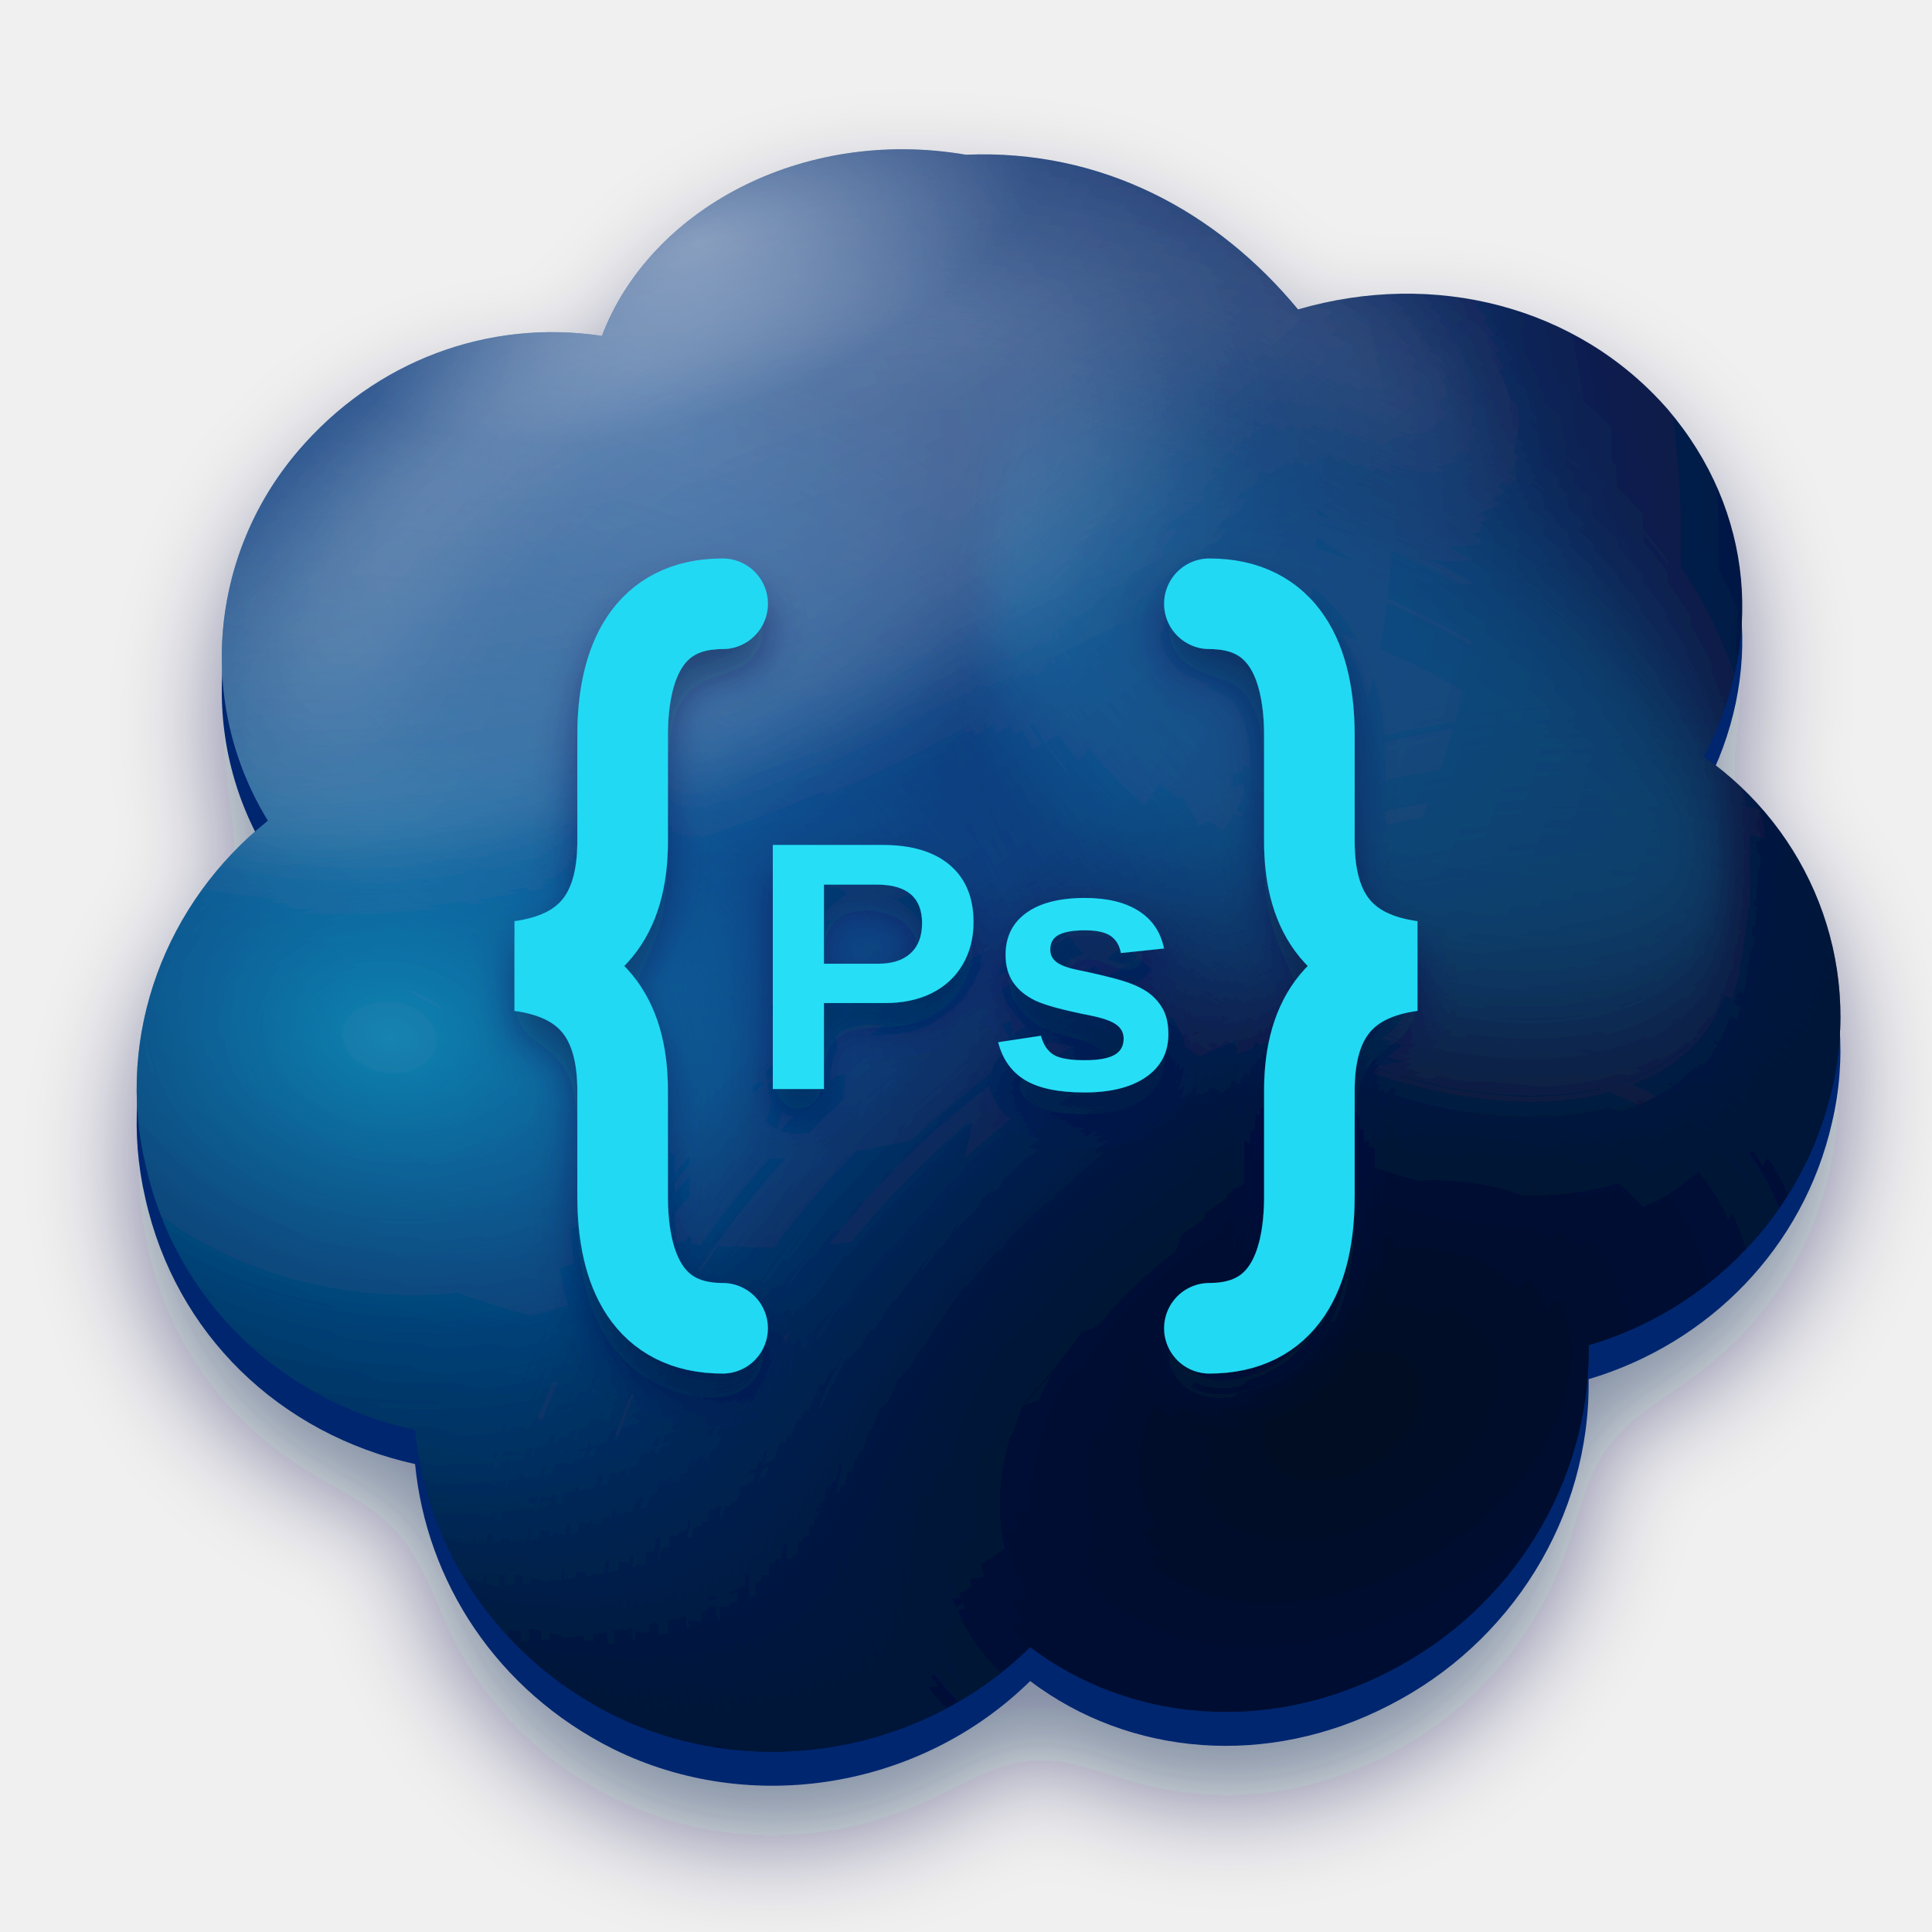
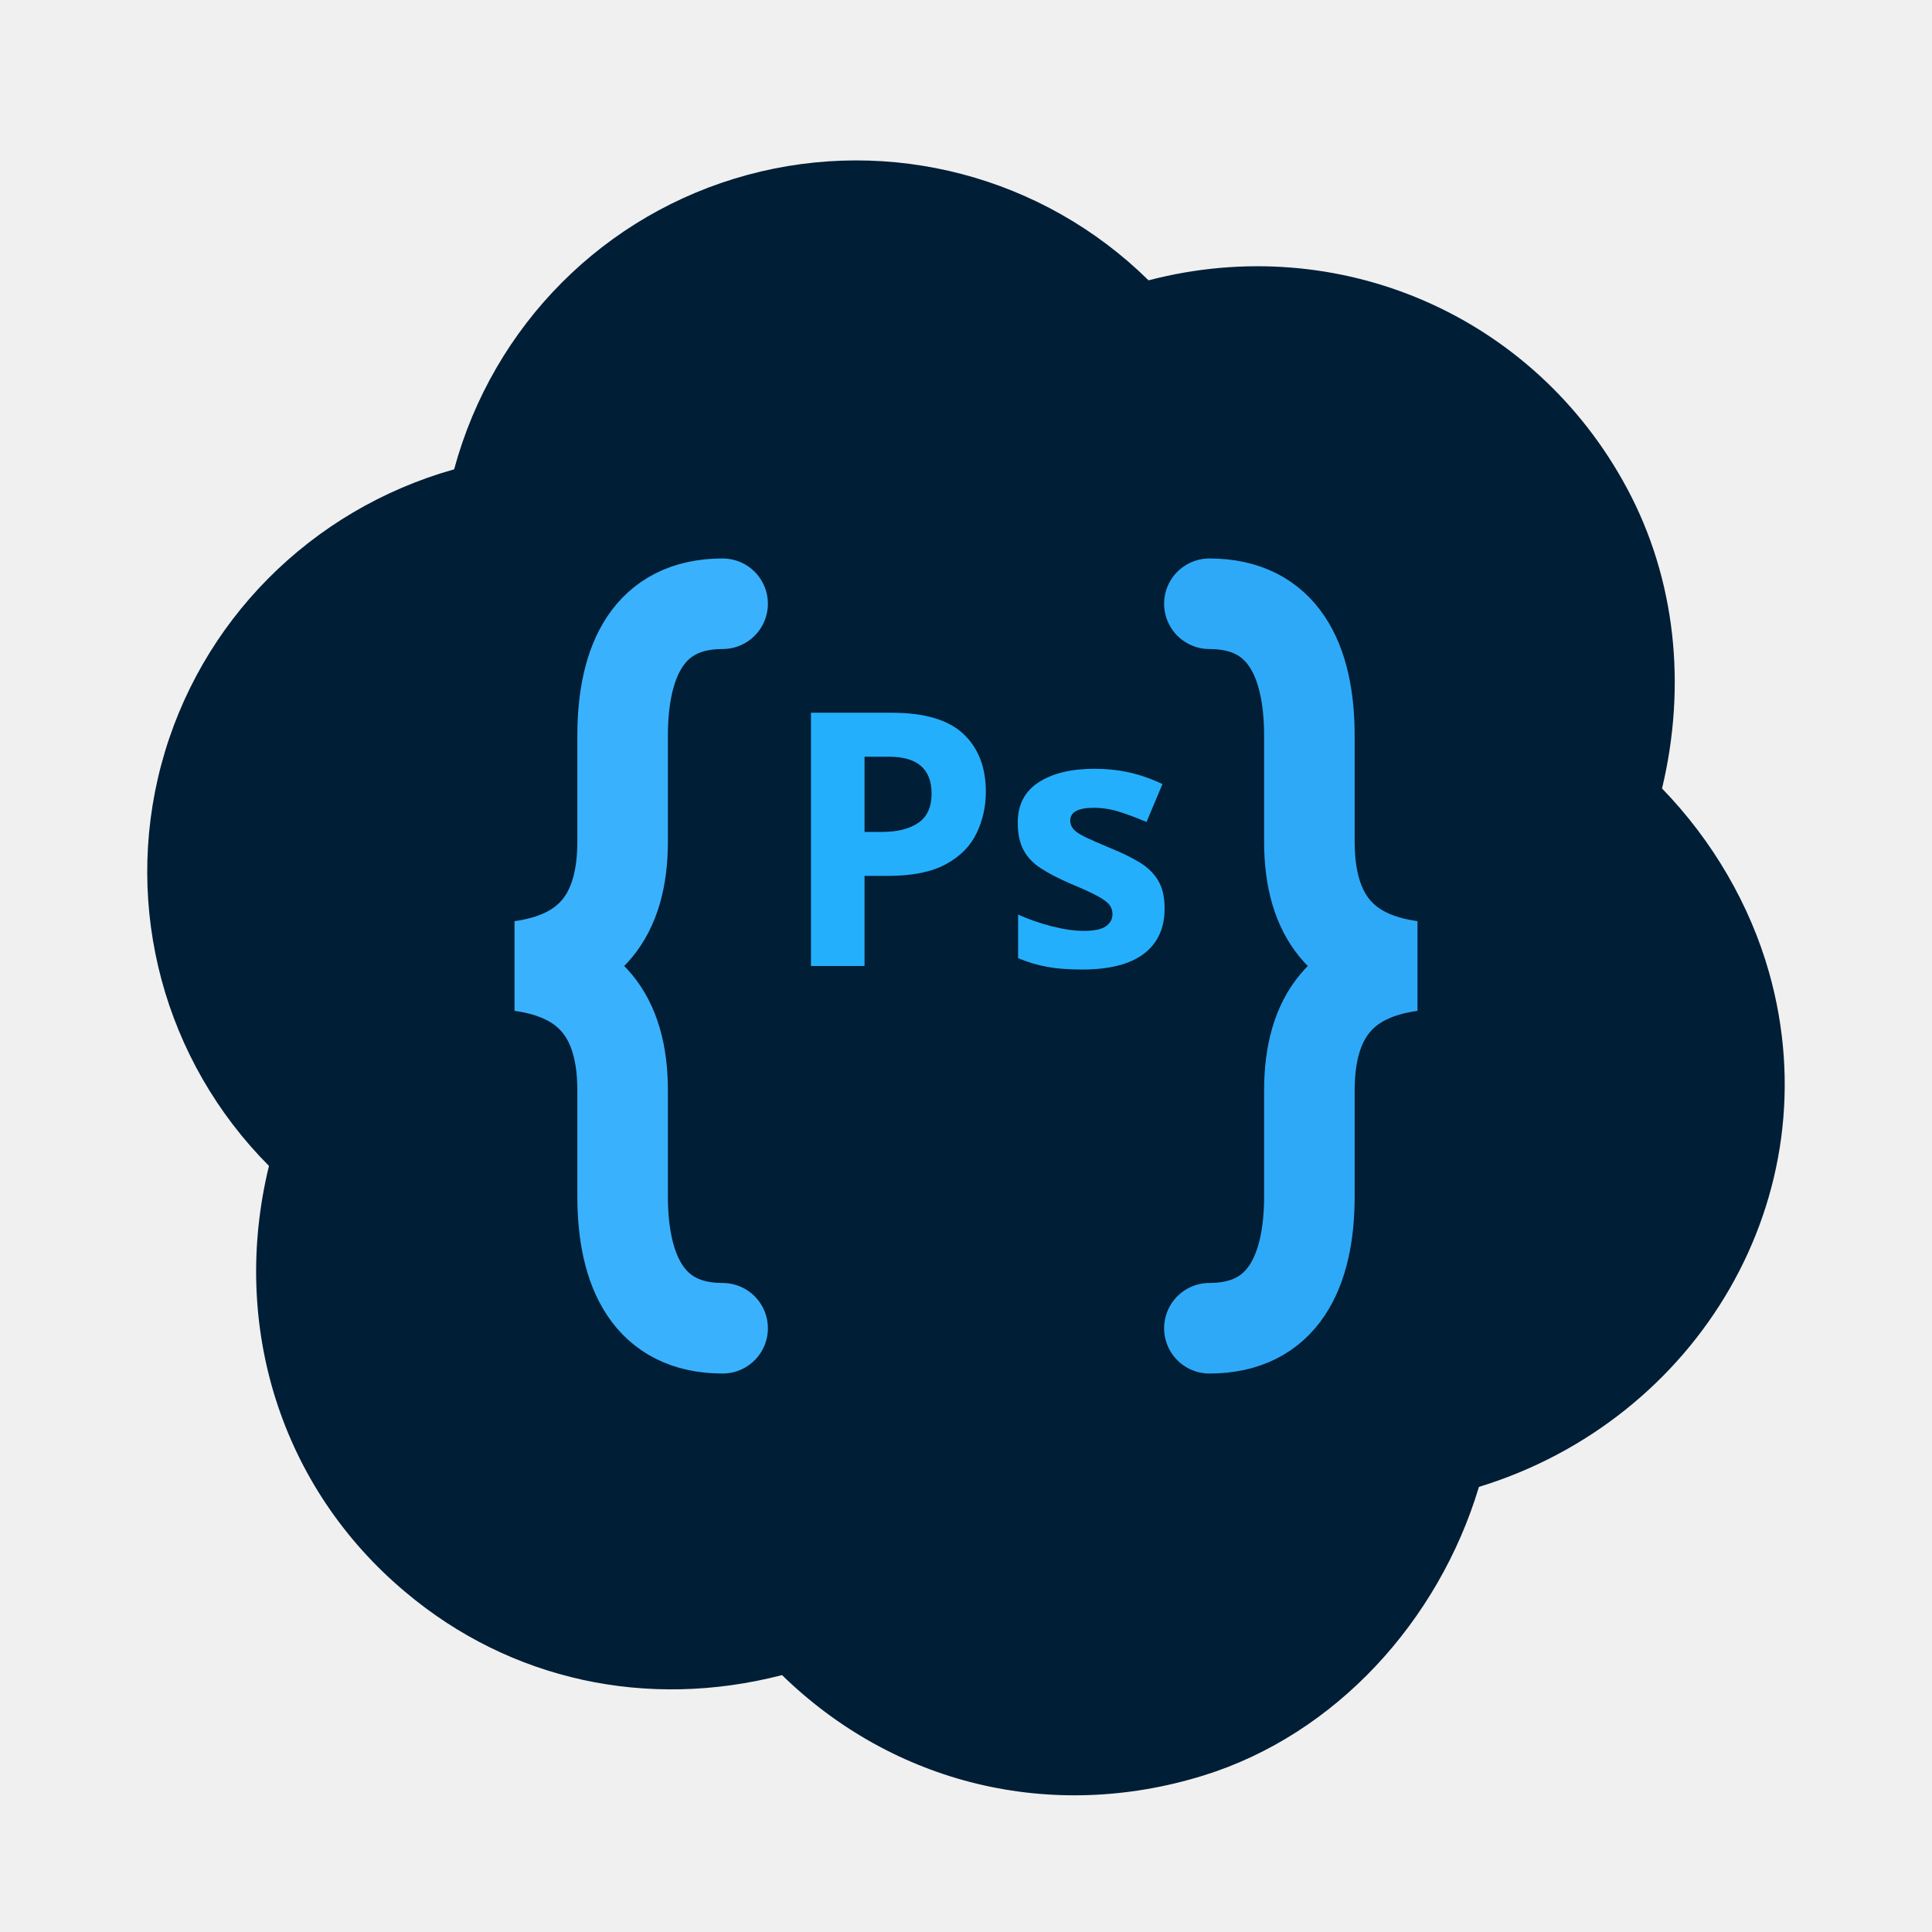
- <svg xmlns="http://www.w3.org/2000/svg" xmlns:xlink="http://www.w3.org/1999/xlink" width="1024" height="1024" viewBox="0 0 1024 1024">
+ <svg xmlns="http://www.w3.org/2000/svg" id="_图层_1" data-name="图层_1" version="1.1" viewBox="0 0 1024 1024">
  <defs>
-     <path id="cloud" d="M512 82C584 79 645 112 688 164C760 143 836 162 884 217C930 271 935 341 903 401C959 440 987 509 971 577C956 643 906 694 842 713C843 786 801 853 736 886C672 919 599 913 546 873C488 930 398 945 325 909C263 878 226 820 220 758C148 742 93 689 77 617C61 548 88 478 142 435C104 373 111 294 158 239C199 191 259 169 319 178C344 112 424 67 512 82Z" />
-     <clipPath id="clip">
-       <use xlink:href="#cloud" />
-     </clipPath>
-     <radialGradient id="base" cx="0" cy="0" r="1" gradientUnits="userSpaceOnUse" gradientTransform="translate(362 234) rotate(49) scale(694 632)">
-       <stop stop-color="#194b8c" />
-       <stop offset=".3" stop-color="#0e3575" />
-       <stop offset=".6" stop-color="#09255e" />
-       <stop offset=".84" stop-color="#061945" />
-       <stop offset="1" stop-color="#020d2d" />
-     </radialGradient>
-     <radialGradient id="aqua" cx="0" cy="0" r="1" gradientUnits="userSpaceOnUse" gradientTransform="translate(208 548) rotate(7) scale(520 390)">
-       <stop stop-color="#1edfff" stop-opacity=".5" />
-       <stop offset=".42" stop-color="#00a8ed" stop-opacity=".24" />
-       <stop offset="1" stop-color="#007dcc" stop-opacity="0" />
-     </radialGradient>
-     <radialGradient id="deep" cx="0" cy="0" r="1" gradientUnits="userSpaceOnUse" gradientTransform="translate(710 752) rotate(-30) scale(500 344)">
-       <stop stop-color="#020820" />
-       <stop offset=".48" stop-color="#041237" stop-opacity=".88" />
-       <stop offset="1" stop-color="#071e50" stop-opacity="0" />
-     </radialGradient>
-     <radialGradient id="glass" cx="0" cy="0" r="1" gradientUnits="userSpaceOnUse" gradientTransform="translate(368 128) rotate(69) scale(280 600)">
-       <stop stop-color="#fff" stop-opacity=".45" />
-       <stop offset=".32" stop-color="#fff" stop-opacity=".11" />
-       <stop offset="1" stop-color="#fff" stop-opacity="0" />
-     </radialGradient>
-     <linearGradient id="panel" x1="326" y1="312" x2="714" y2="757" gradientUnits="userSpaceOnUse">
-       <stop stop-color="#102f70" stop-opacity=".94" />
-       <stop offset="1" stop-color="#061945" stop-opacity=".96" />
-     </linearGradient>
-     <filter id="shadow" x="-25%" y="-25%" width="150%" height="165%">
-       <feDropShadow dx="0" dy="28" stdDeviation="27" flood-color="#00164a" flood-opacity=".48" />
-     </filter>
-     <filter id="soft" x="-40%" y="-40%" width="180%" height="180%">
-       <feGaussianBlur stdDeviation="34" />
-     </filter>
-     <filter id="symbolShadow" x="-40%" y="-40%" width="180%" height="190%">
-       <feDropShadow dx="0" dy="14" stdDeviation="11" flood-color="#001747" flood-opacity=".5" />
-     </filter>
+     <style>
+       .st0 {
+         stroke: #3ab1fc;
+       }
+ 
+       .st0, .st1 {
+         fill: none;
+         stroke-linecap: round;
+         stroke-width: 48px;
+       }
+ 
+       .st1 {
+         stroke: #2ea9f8;
+       }
+ 
+       .st2 {
+         fill: #001e36;
+       }
+ 
+       .st3 {
+         fill: #24affc;
+         font-family: SegoeUI-Bold, 'Segoe UI';
+         font-size: 188px;
+         font-weight: 700;
+         isolation: isolate;
+       }
+     </style>
  </defs>
-   <g filter="url(#shadow)">
-     <use xlink:href="#cloud" transform="translate(0 18)" fill="#03276f" />
-     <use xlink:href="#cloud" fill="url(#base)" />
-     <g clip-path="url(#clip)">
-       <rect width="1024" height="1024" fill="url(#aqua)" />
-       <rect width="1024" height="1024" fill="url(#deep)" />
-       <ellipse cx="334" cy="303" rx="300" ry="122" transform="rotate(-21 334 303)" fill="#fff" opacity=".18" filter="url(#soft)" />
-       <ellipse cx="721" cy="388" rx="224" ry="132" transform="rotate(33 721 388)" fill="#35d9ff" opacity=".2" filter="url(#soft)" />
-       <rect width="1024" height="1024" fill="url(#glass)" />
-       <path d="M168 377C208 222 354 126 509 128C629 129 714 171 776 235" fill="none" stroke="#fff" stroke-opacity=".4" stroke-width="22" stroke-linecap="round" filter="url(#soft)" />
-     </g>
-     <g filter="url(#symbolShadow)" fill="none" stroke="#20d9f4" stroke-width="48" stroke-linecap="round">
-       <path d="M383 320C344 320 330 350 330 390V446C330 486 312 507 276 512C312 517 330 538 330 578V634C330 674 344 704 383 704" />
-       <path d="M641 320C680 320 694 350 694 390V446C694 486 712 507 748 512C712 517 694 538 694 578V634C694 674 680 704 641 704" />
-       <text x="512" y="512" text-anchor="middle" dominant-baseline="central" font-family="Segoe UI,Arial,sans-serif" font-size="188" font-weight="700" fill="#27dff7" stroke="none">Ps</text>
-     </g>
-   </g>
+   <path class="st2" d="M783.86,788.11c-21.33,70.98-75.87,131.13-145.83,152.89-81,25.18-164.44,4.48-223.53-53.16-71.31,18.44-143.87,2.89-199.45-43.87-66.26-55.41-93.11-141.53-72.49-226.01-55.6-55.81-77.3-136.7-57.11-212.57,20.2-75.87,79.24-135.26,155.25-156.64,20.71-76.44,79.83-135.59,155.53-156.07,75.7-20.48,156.58.78,212.52,55.9,100.92-26.33,204.35,18.58,253.51,110.06,26.06,48.5,31.66,104.98,18.65,159.27,26.82,27.66,46.62,61.7,56.74,97.54,33.51,118.67-37.9,237.16-153.81,272.65Z" />
+   <path class="st0" d="M383,320c-39,0-53,30-53,70v56c0,40-18,61-54,66,36,5,54,26,54,66v56c0,40,14,70,53,70" />
+   <path class="st1" d="M641,320c39,0,53,30,53,70v56c0,40,18,61,54,66-36,5-54,26-54,66v56c0,40-14,70-53,70" />
+   <text class="st3" transform="translate(412.91 512)">
+     <tspan x="0" y="0">Ps</tspan>
+   </text>
</svg>
